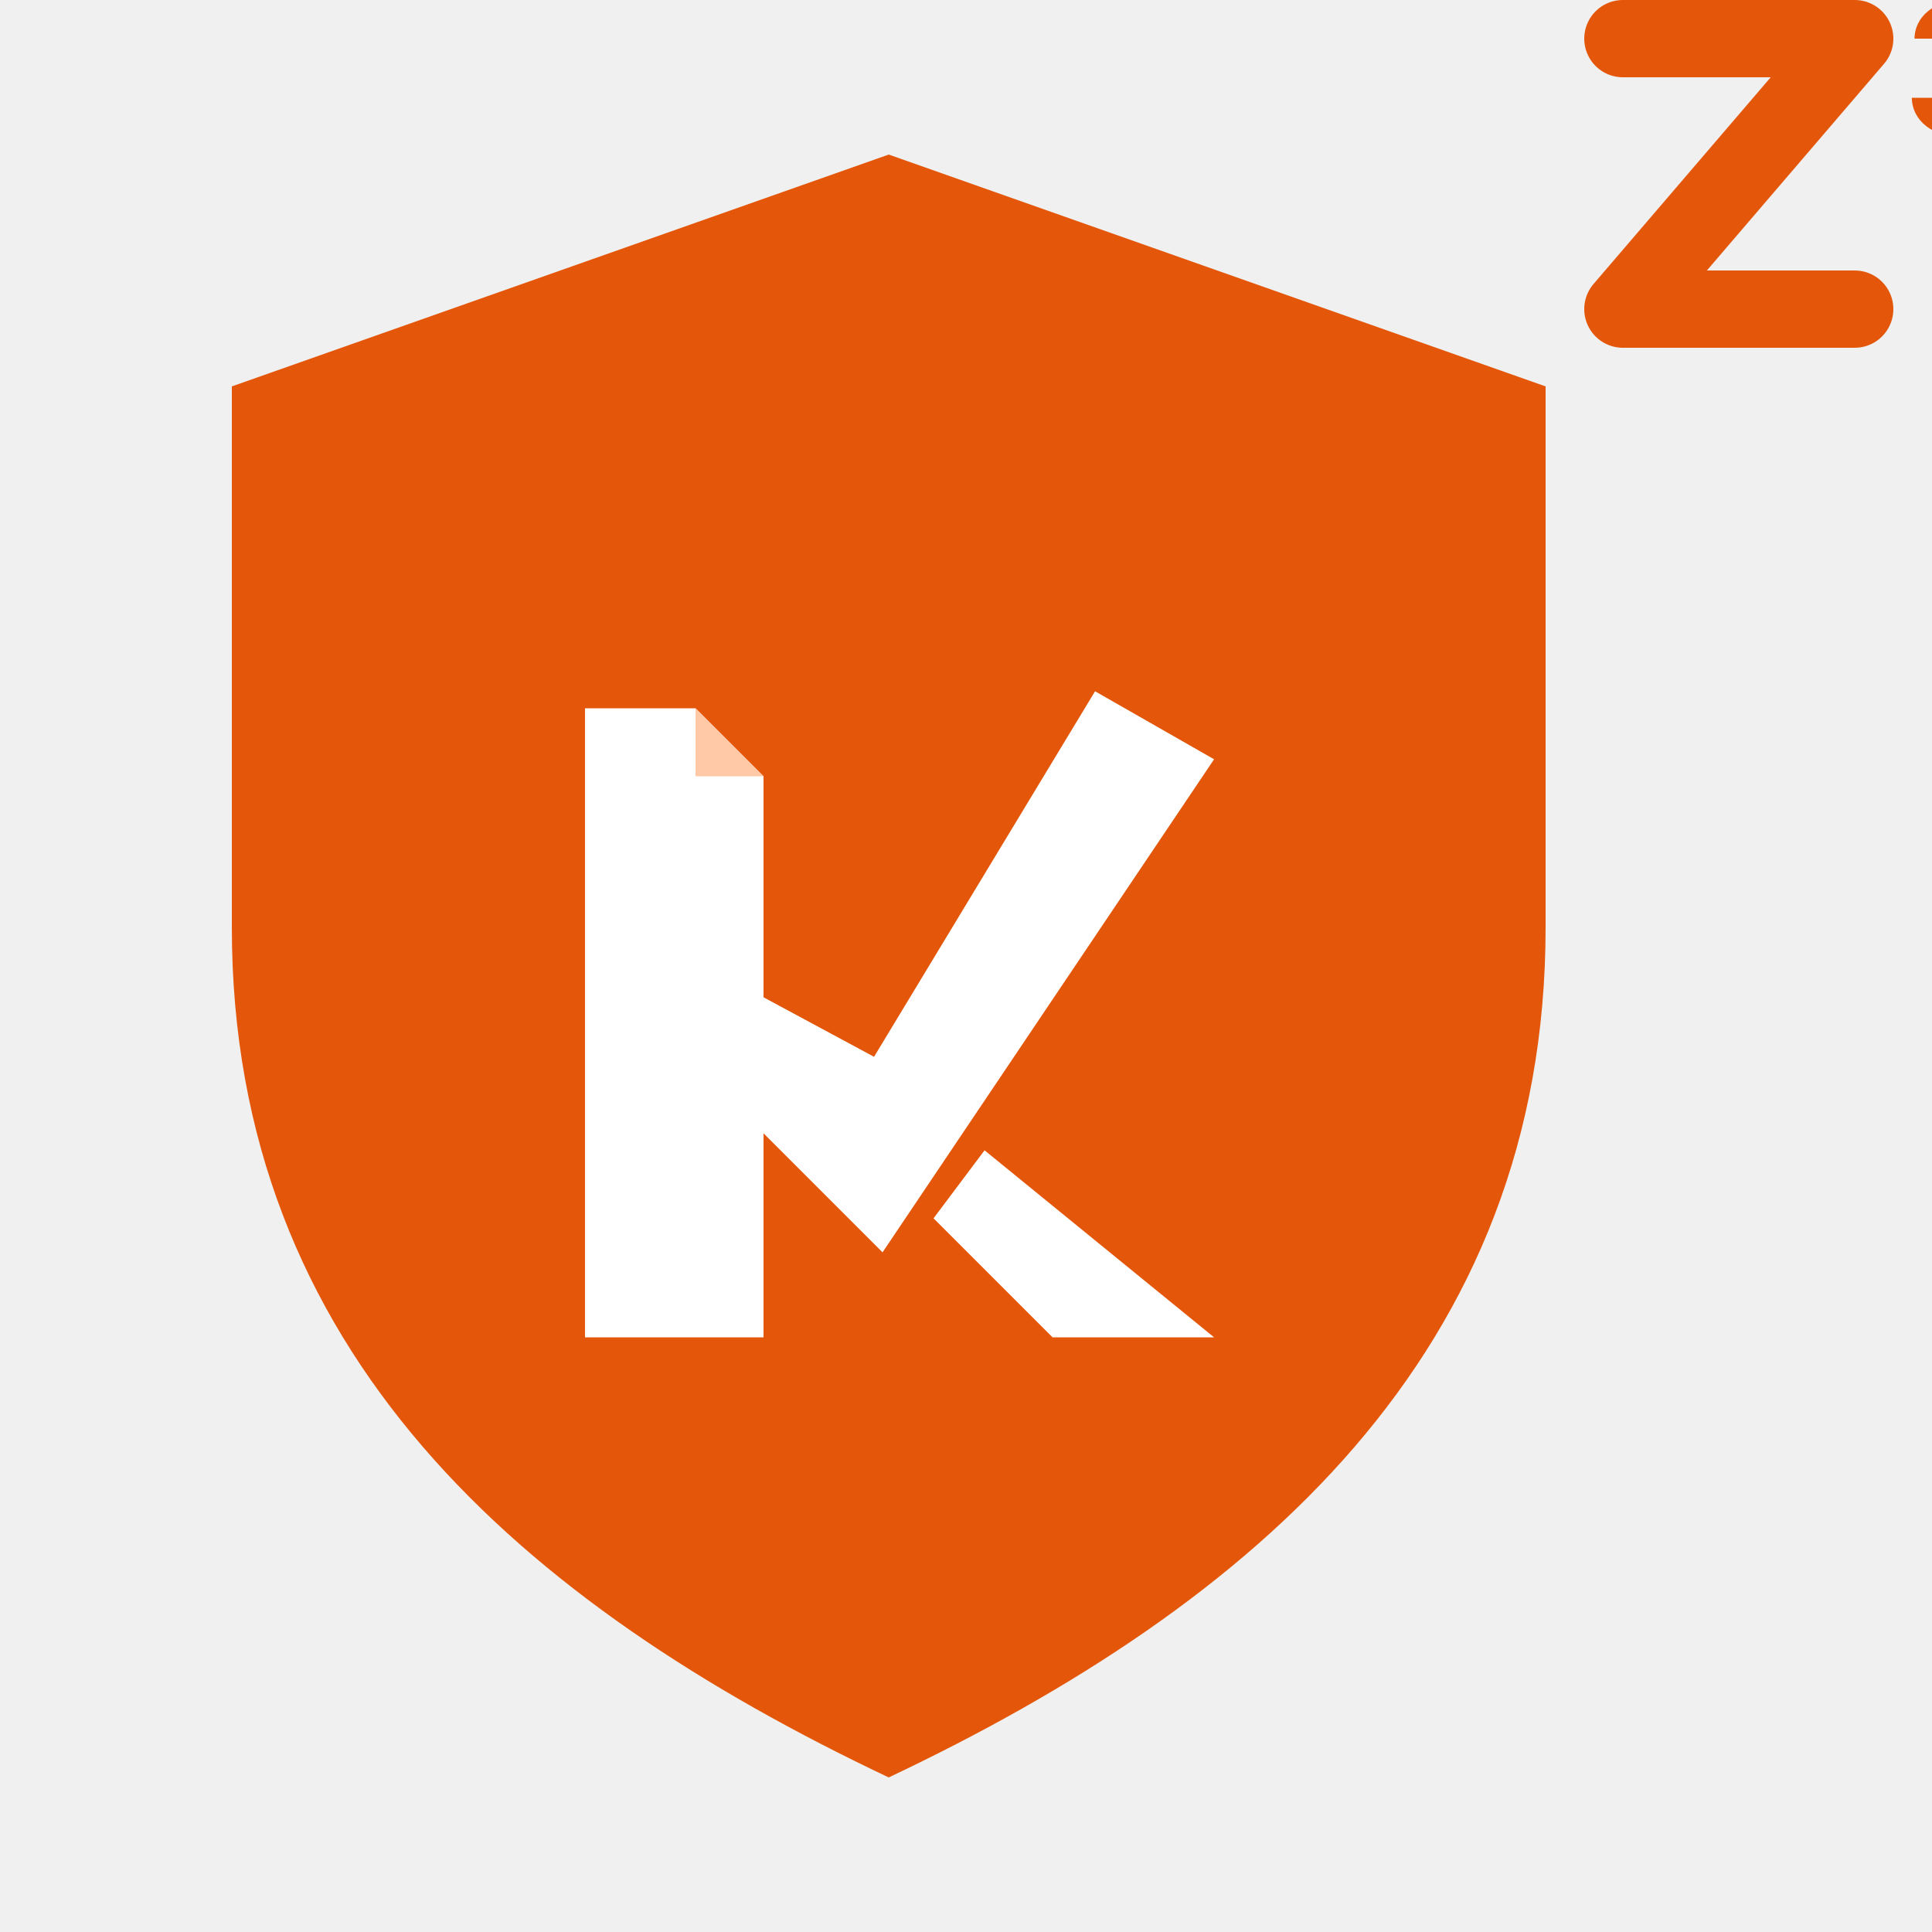
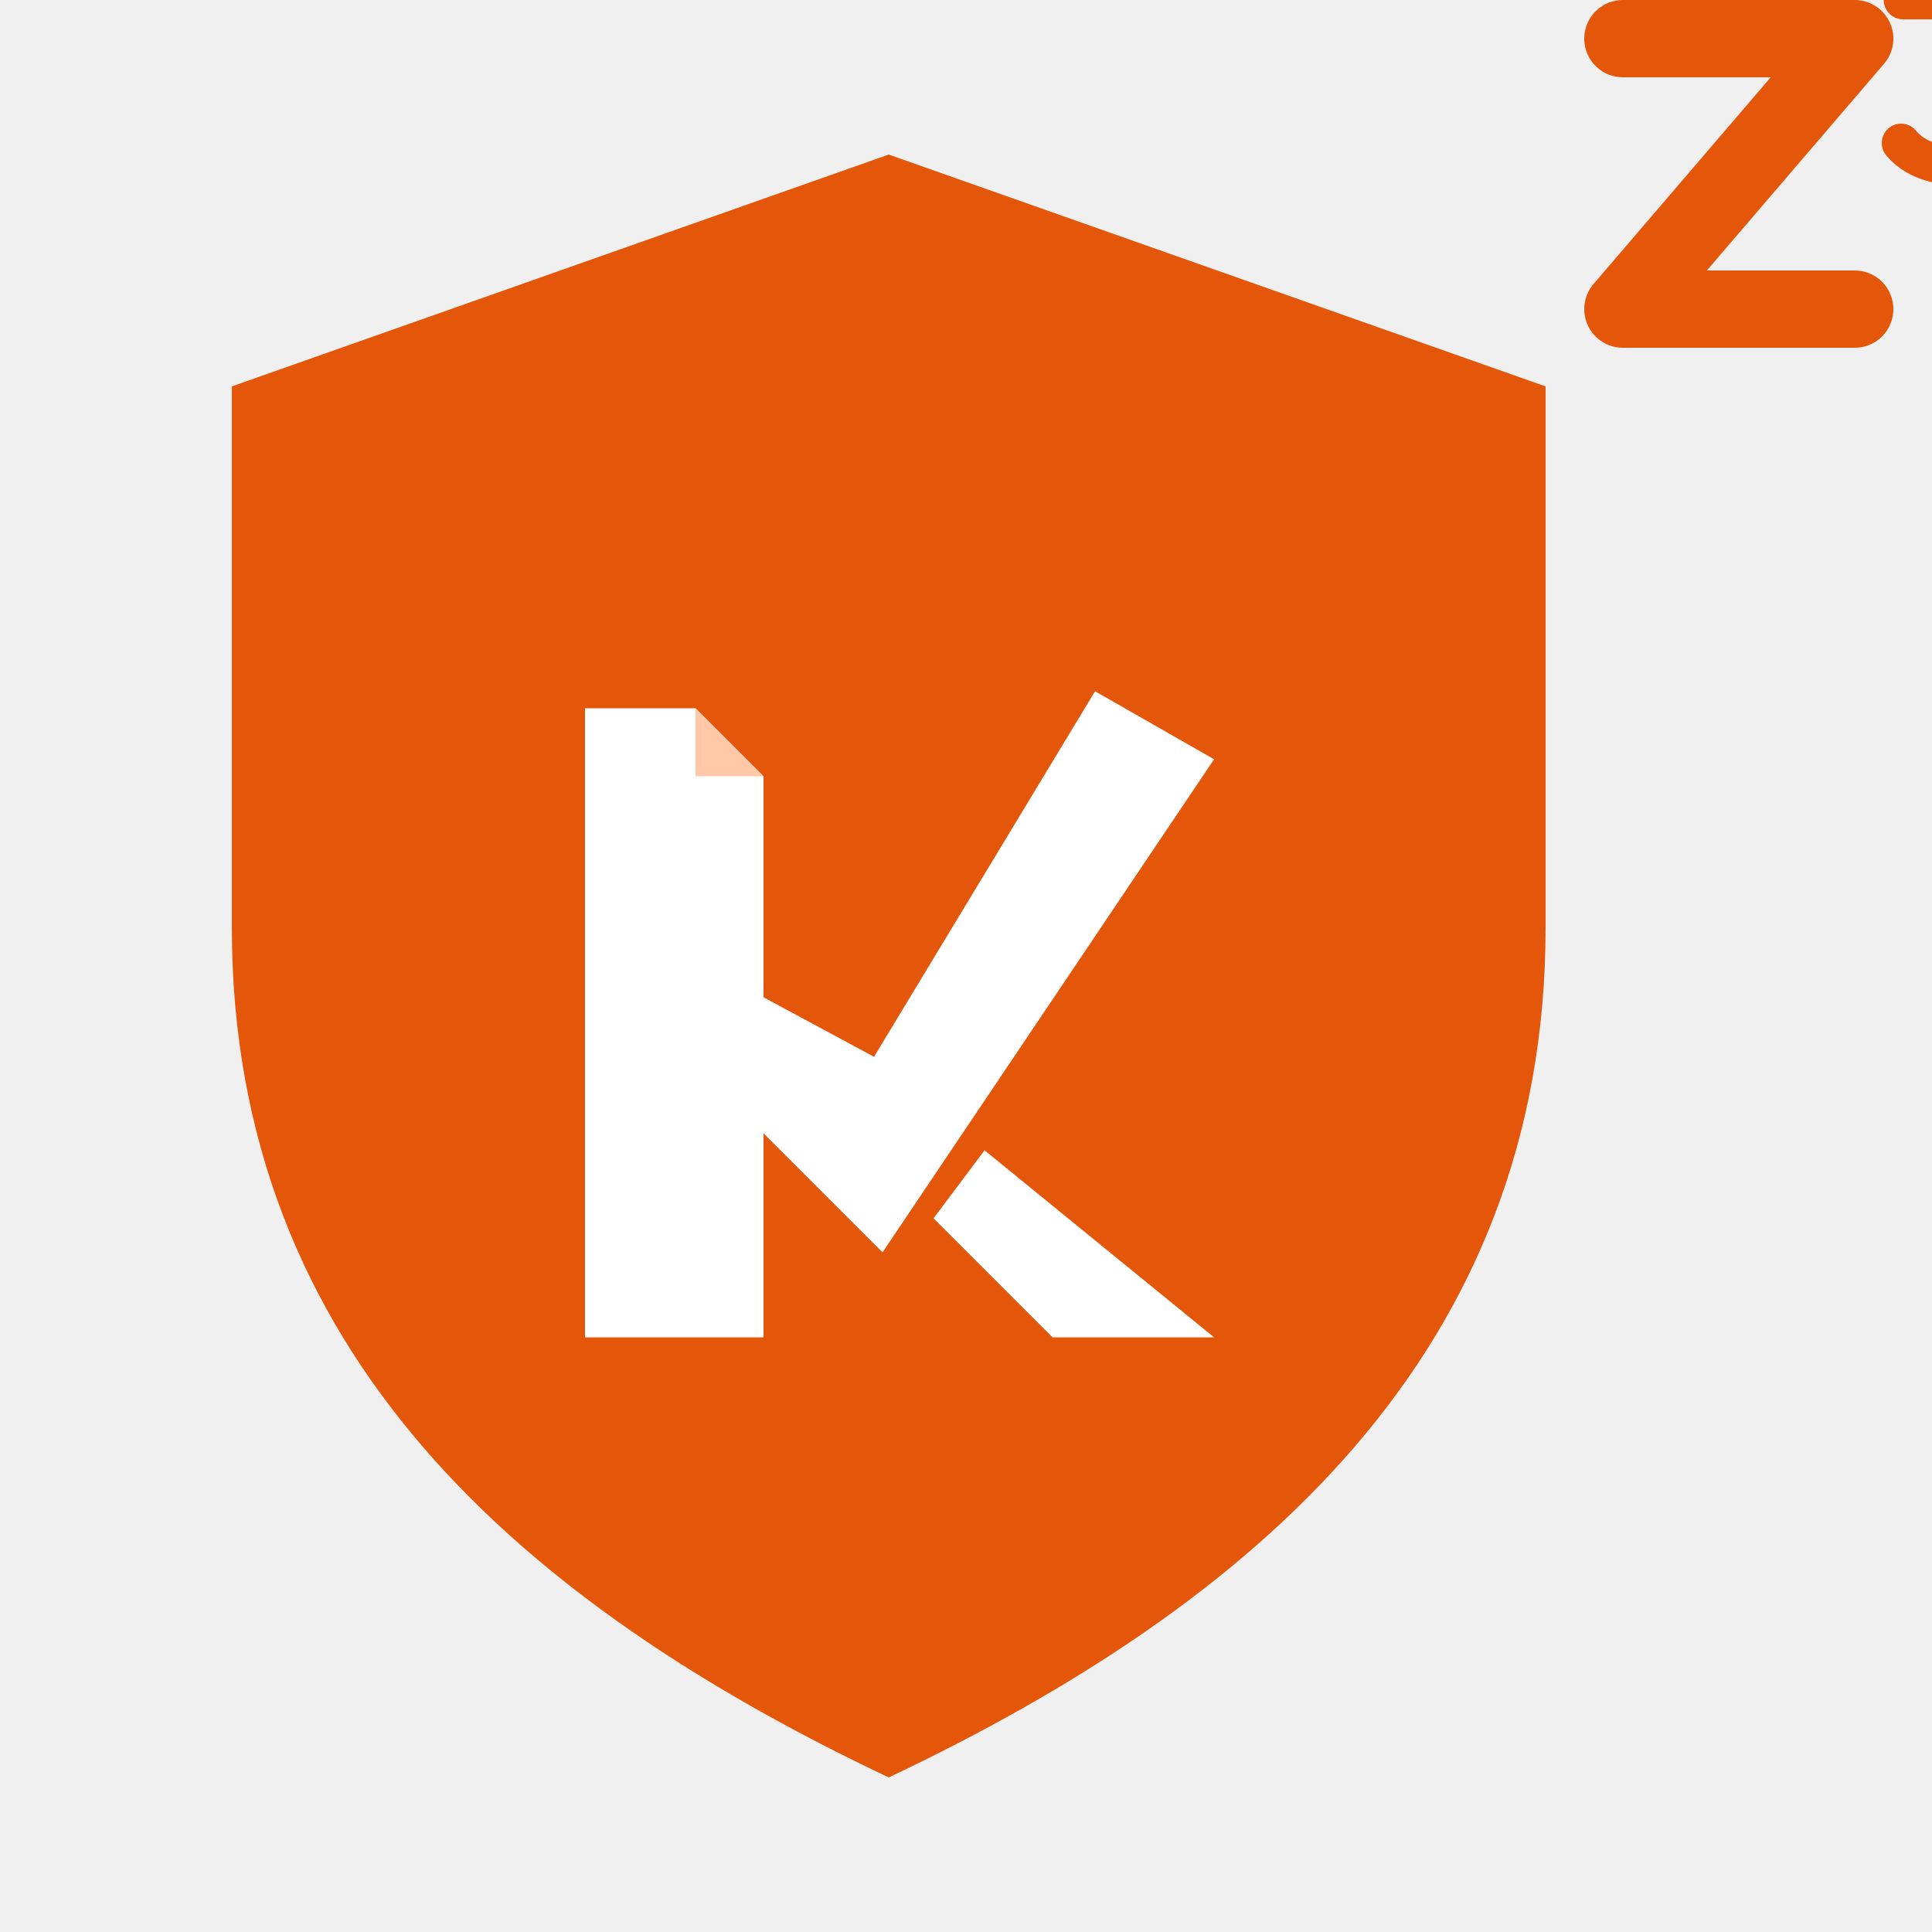
<svg xmlns="http://www.w3.org/2000/svg" width="512" height="512" viewBox="0 0 100 100" role="img" aria-label="Kagazzz Docs Tick-K z³ on a shield mark">
  <path d="M46 8 L80 20 V48 C80 70 65 83 46 92 C27 83 12 70 12 48 V20 Z" fill="#E4570A" />
  <g transform="translate(23 26) scale(0.5)">
    <g transform="translate(4 9) scale(0.88)">
      <path d="M12 14 H25 L33 22 V88 H12 Z" fill="#FFFFFF" />
      <path d="M25 14 L33 22 H25 Z" fill="#FFC9A8" />
      <polygon points="33,48 33,64 47,78 86,20 72,12 46,55" fill="#FFFFFF" />
      <polygon points="53,74 59,66 86,88 67,88" fill="#FFFFFF" />
    </g>
  </g>
  <path d="M84 2 H96 L84 16 H96" fill="none" stroke="#E4570A" stroke-width="4" stroke-linecap="round" stroke-linejoin="round" />
-   <text x="98.5" y="7" font-family="'Space Grotesk','Inter','Segoe UI',system-ui,sans-serif" font-weight="700" font-size="9.5" fill="#E4570A">3</text>
+   <path d="M98.5 0 H104.5 L101 3.6 Q105 3.6 105 6 Q105 8.6 101.6 8.6 Q99.4 8.6 98.4 7.4" fill="none" stroke="#E4570A" stroke-width="2" stroke-linecap="round" stroke-linejoin="round" />
</svg>
